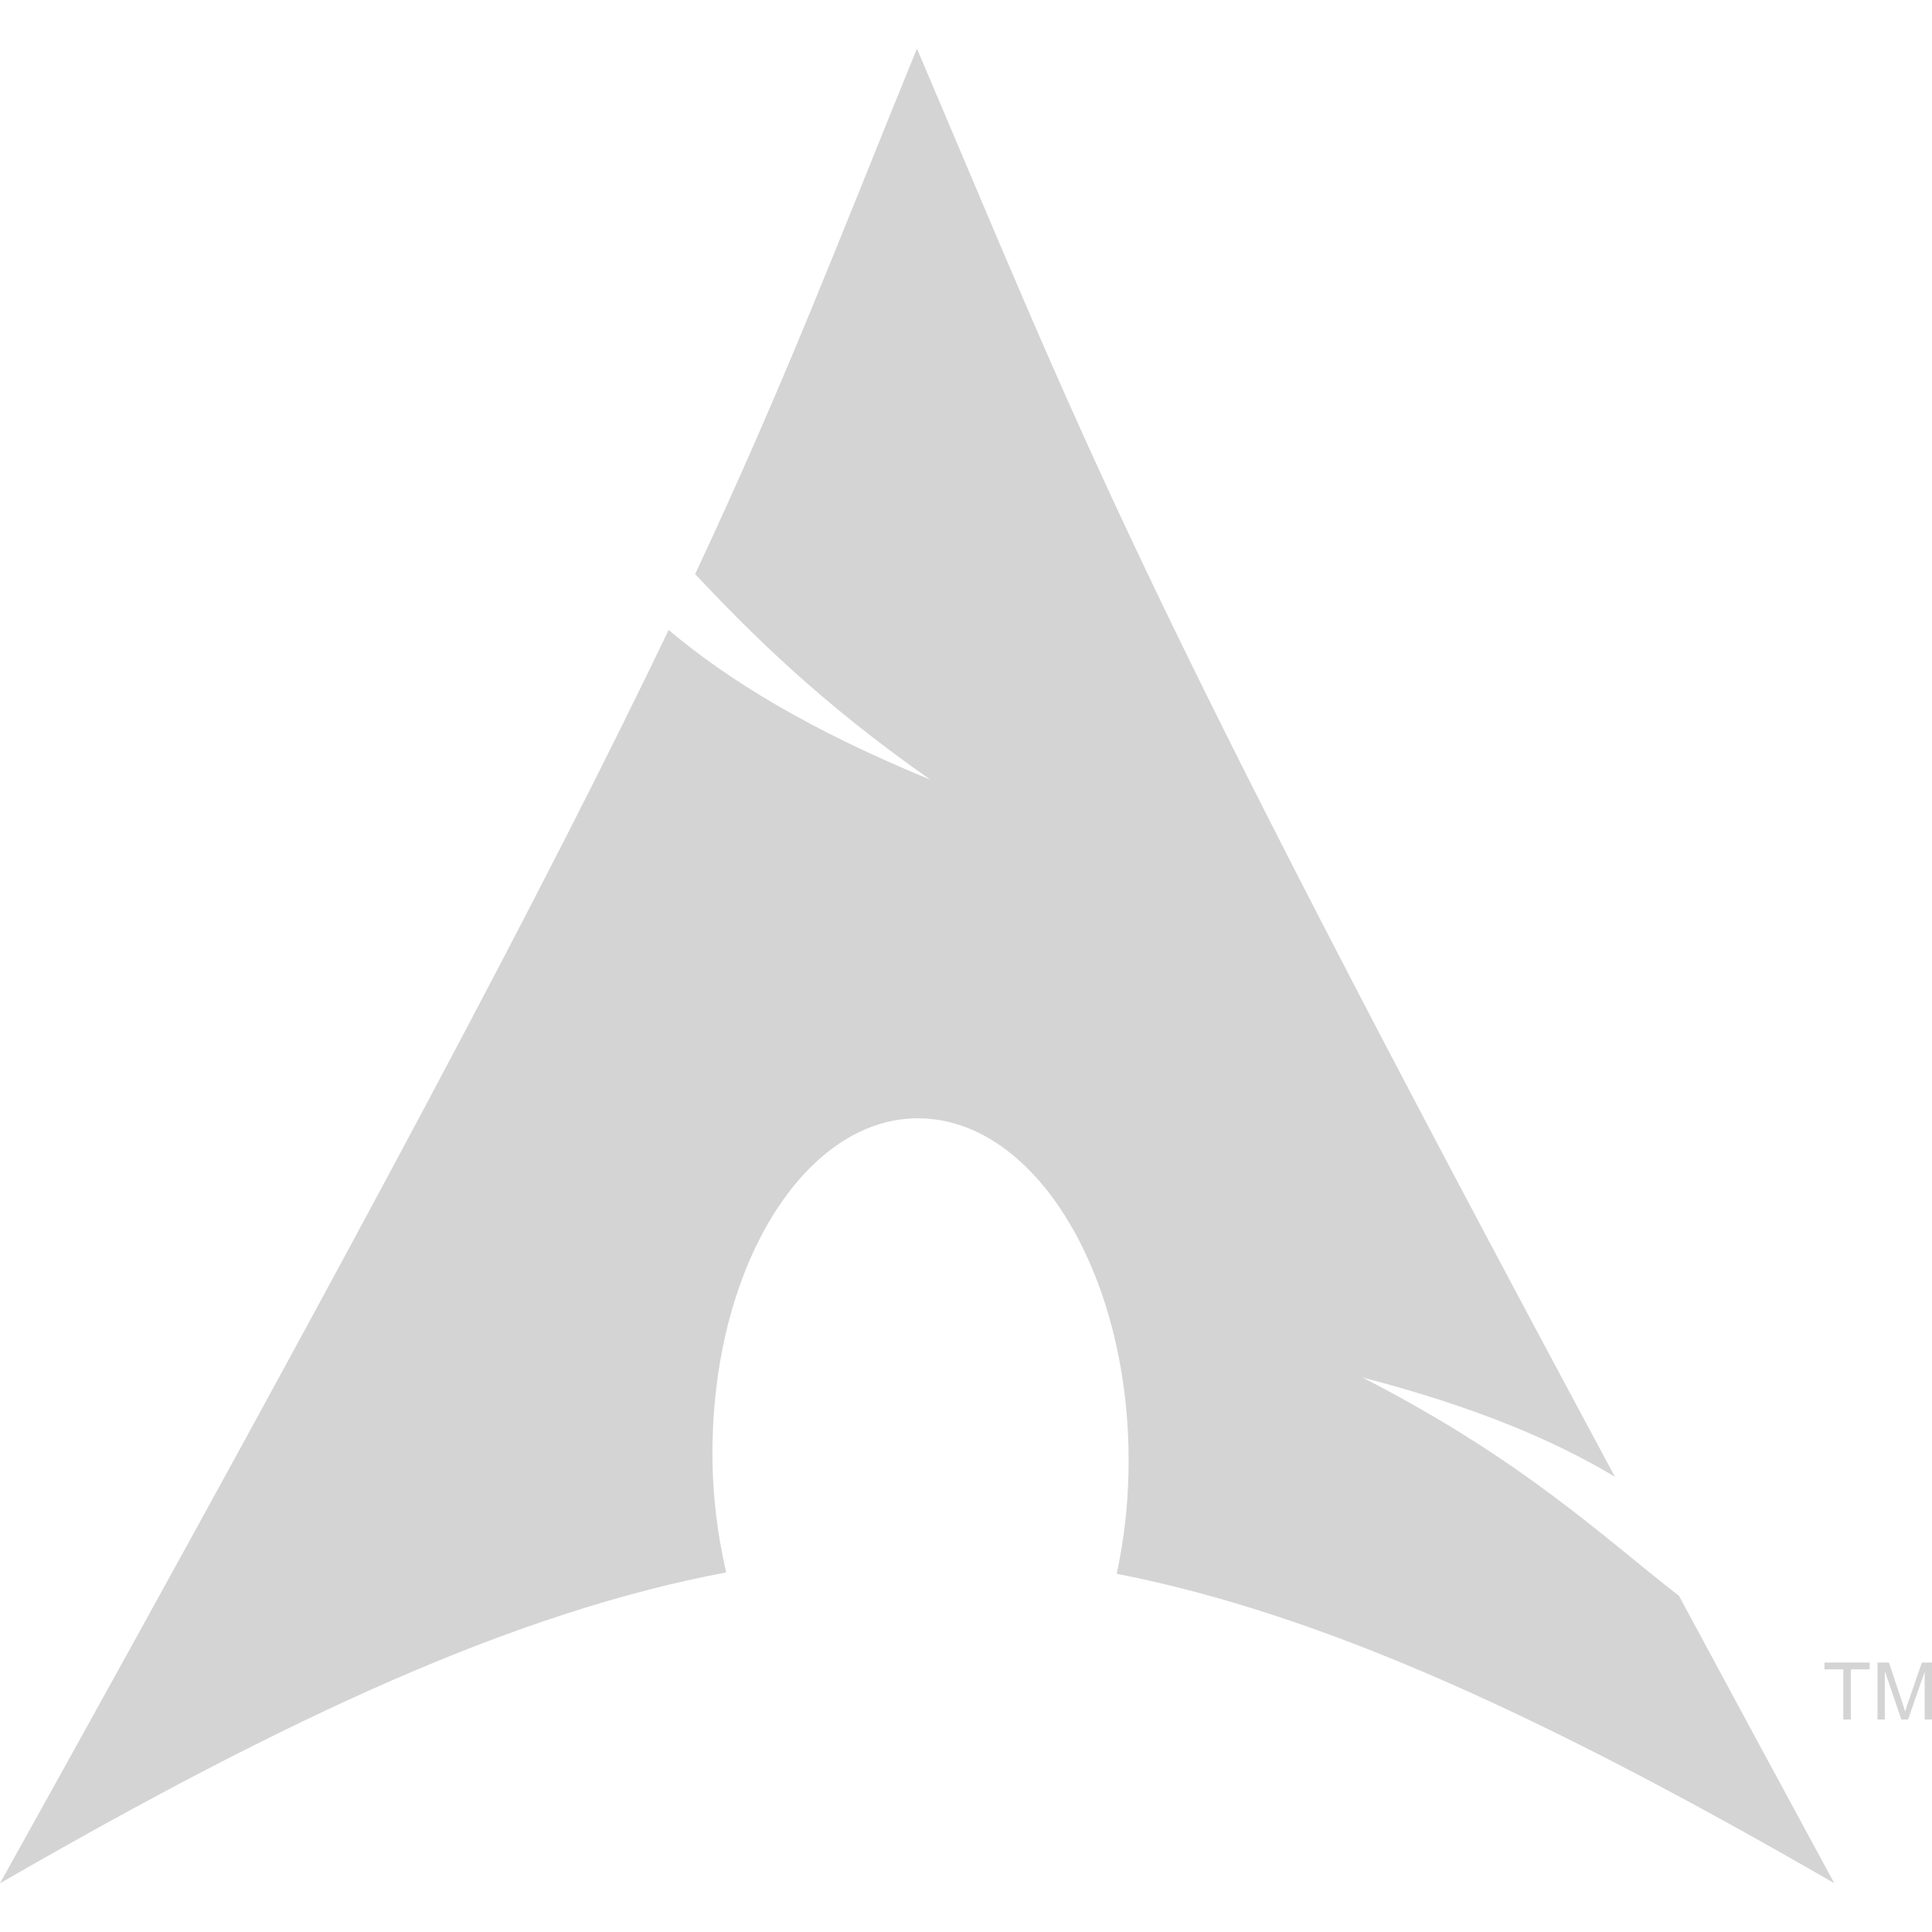
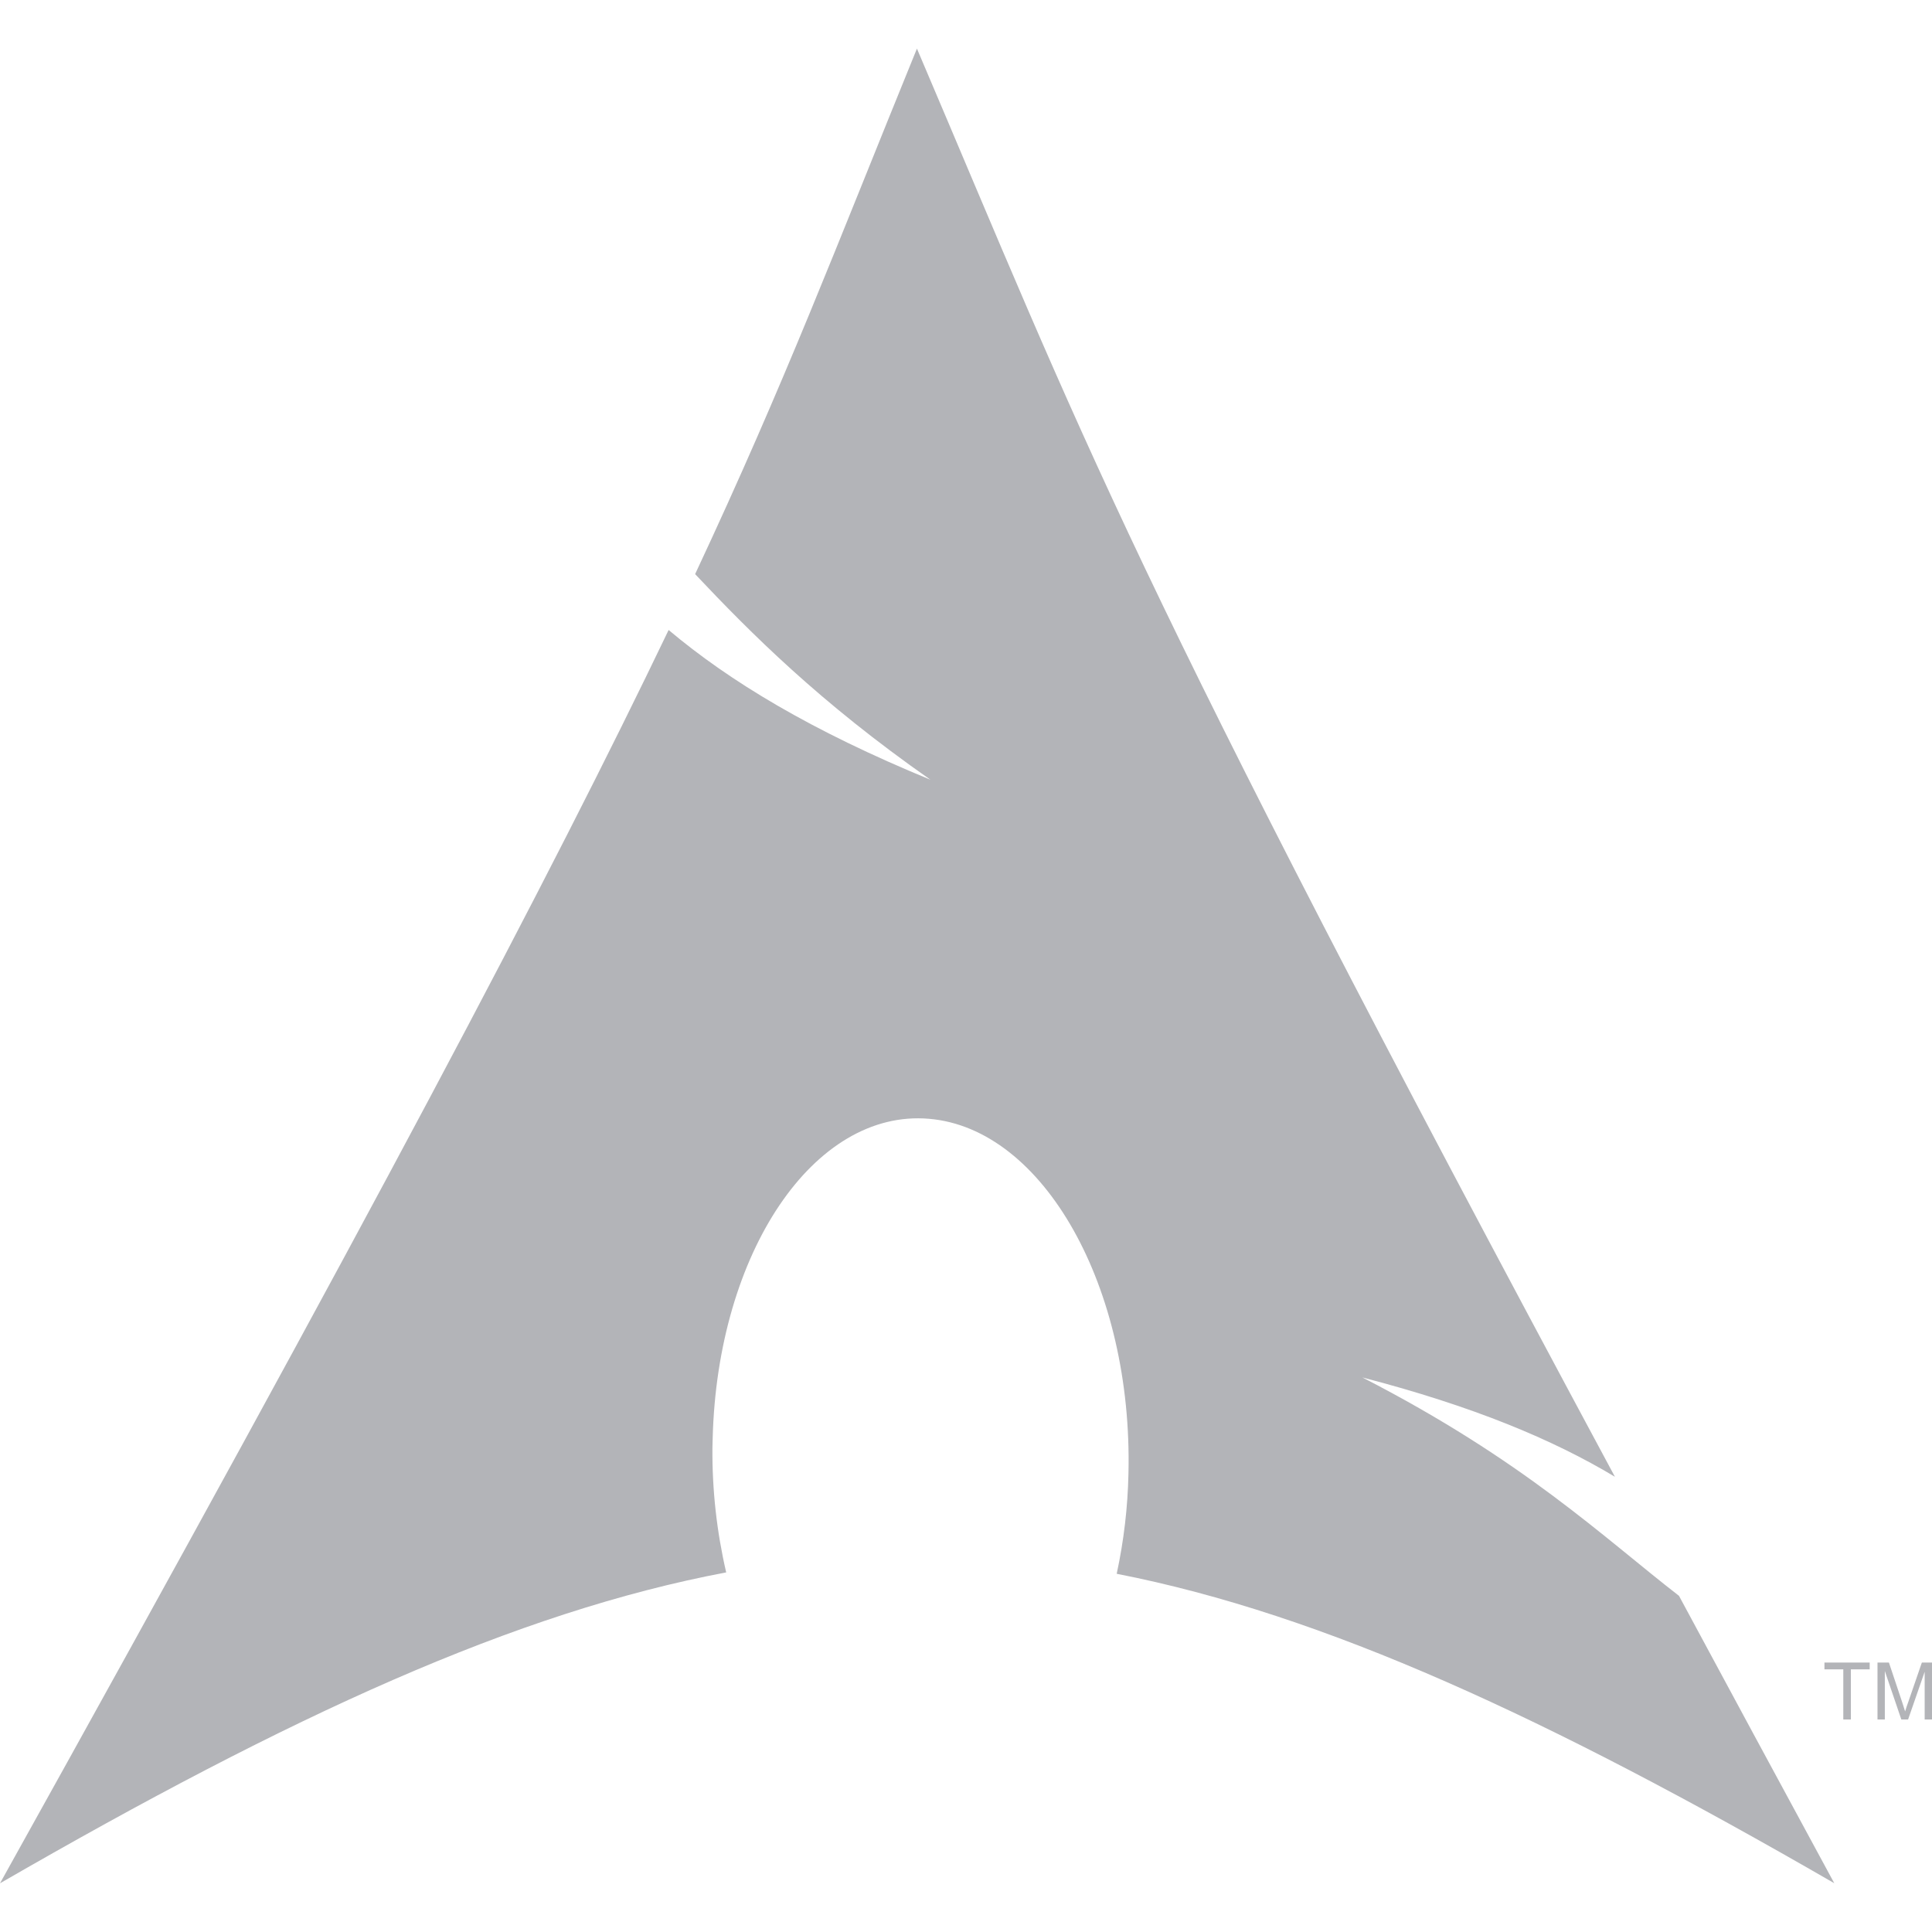
- <svg xmlns="http://www.w3.org/2000/svg" fill="#d4d4d4" role="img" viewBox="0 0 24 24">
+ <svg xmlns="http://www.w3.org/2000/svg" fill="#b3b4b8" role="img" viewBox="0 0 24 24">
  <path d="M11.39.605C10.376 3.092 9.764 4.72 8.635 7.132c.693.734 1.543 1.589 2.923 2.554-1.484-.61-2.496-1.224-3.252-1.86C6.86 10.842 4.596 15.138 0 23.395c3.612-2.085 6.412-3.37 9.021-3.862a6.61 6.61 0 01-.171-1.547l.003-.115c.058-2.315 1.261-4.095 2.687-3.973 1.426.12 2.534 2.096 2.478 4.409a6.52 6.52 0 01-.146 1.243c2.58.505 5.352 1.787 8.914 3.844-.702-1.293-1.33-2.459-1.929-3.57-.943-.73-1.926-1.682-3.933-2.713 1.38.359 2.367.772 3.137 1.234-6.09-11.334-6.582-12.84-8.67-17.74zM22.898 21.36v-.623h-.234v-.084h.562v.084h-.234v.623h.331v-.707h.142l.167.5.034.107a2.26 2.26 0 01.038-.114l.17-.493H24v.707h-.091v-.593l-.206.593h-.084l-.205-.602v.602h-.091" />
</svg>
